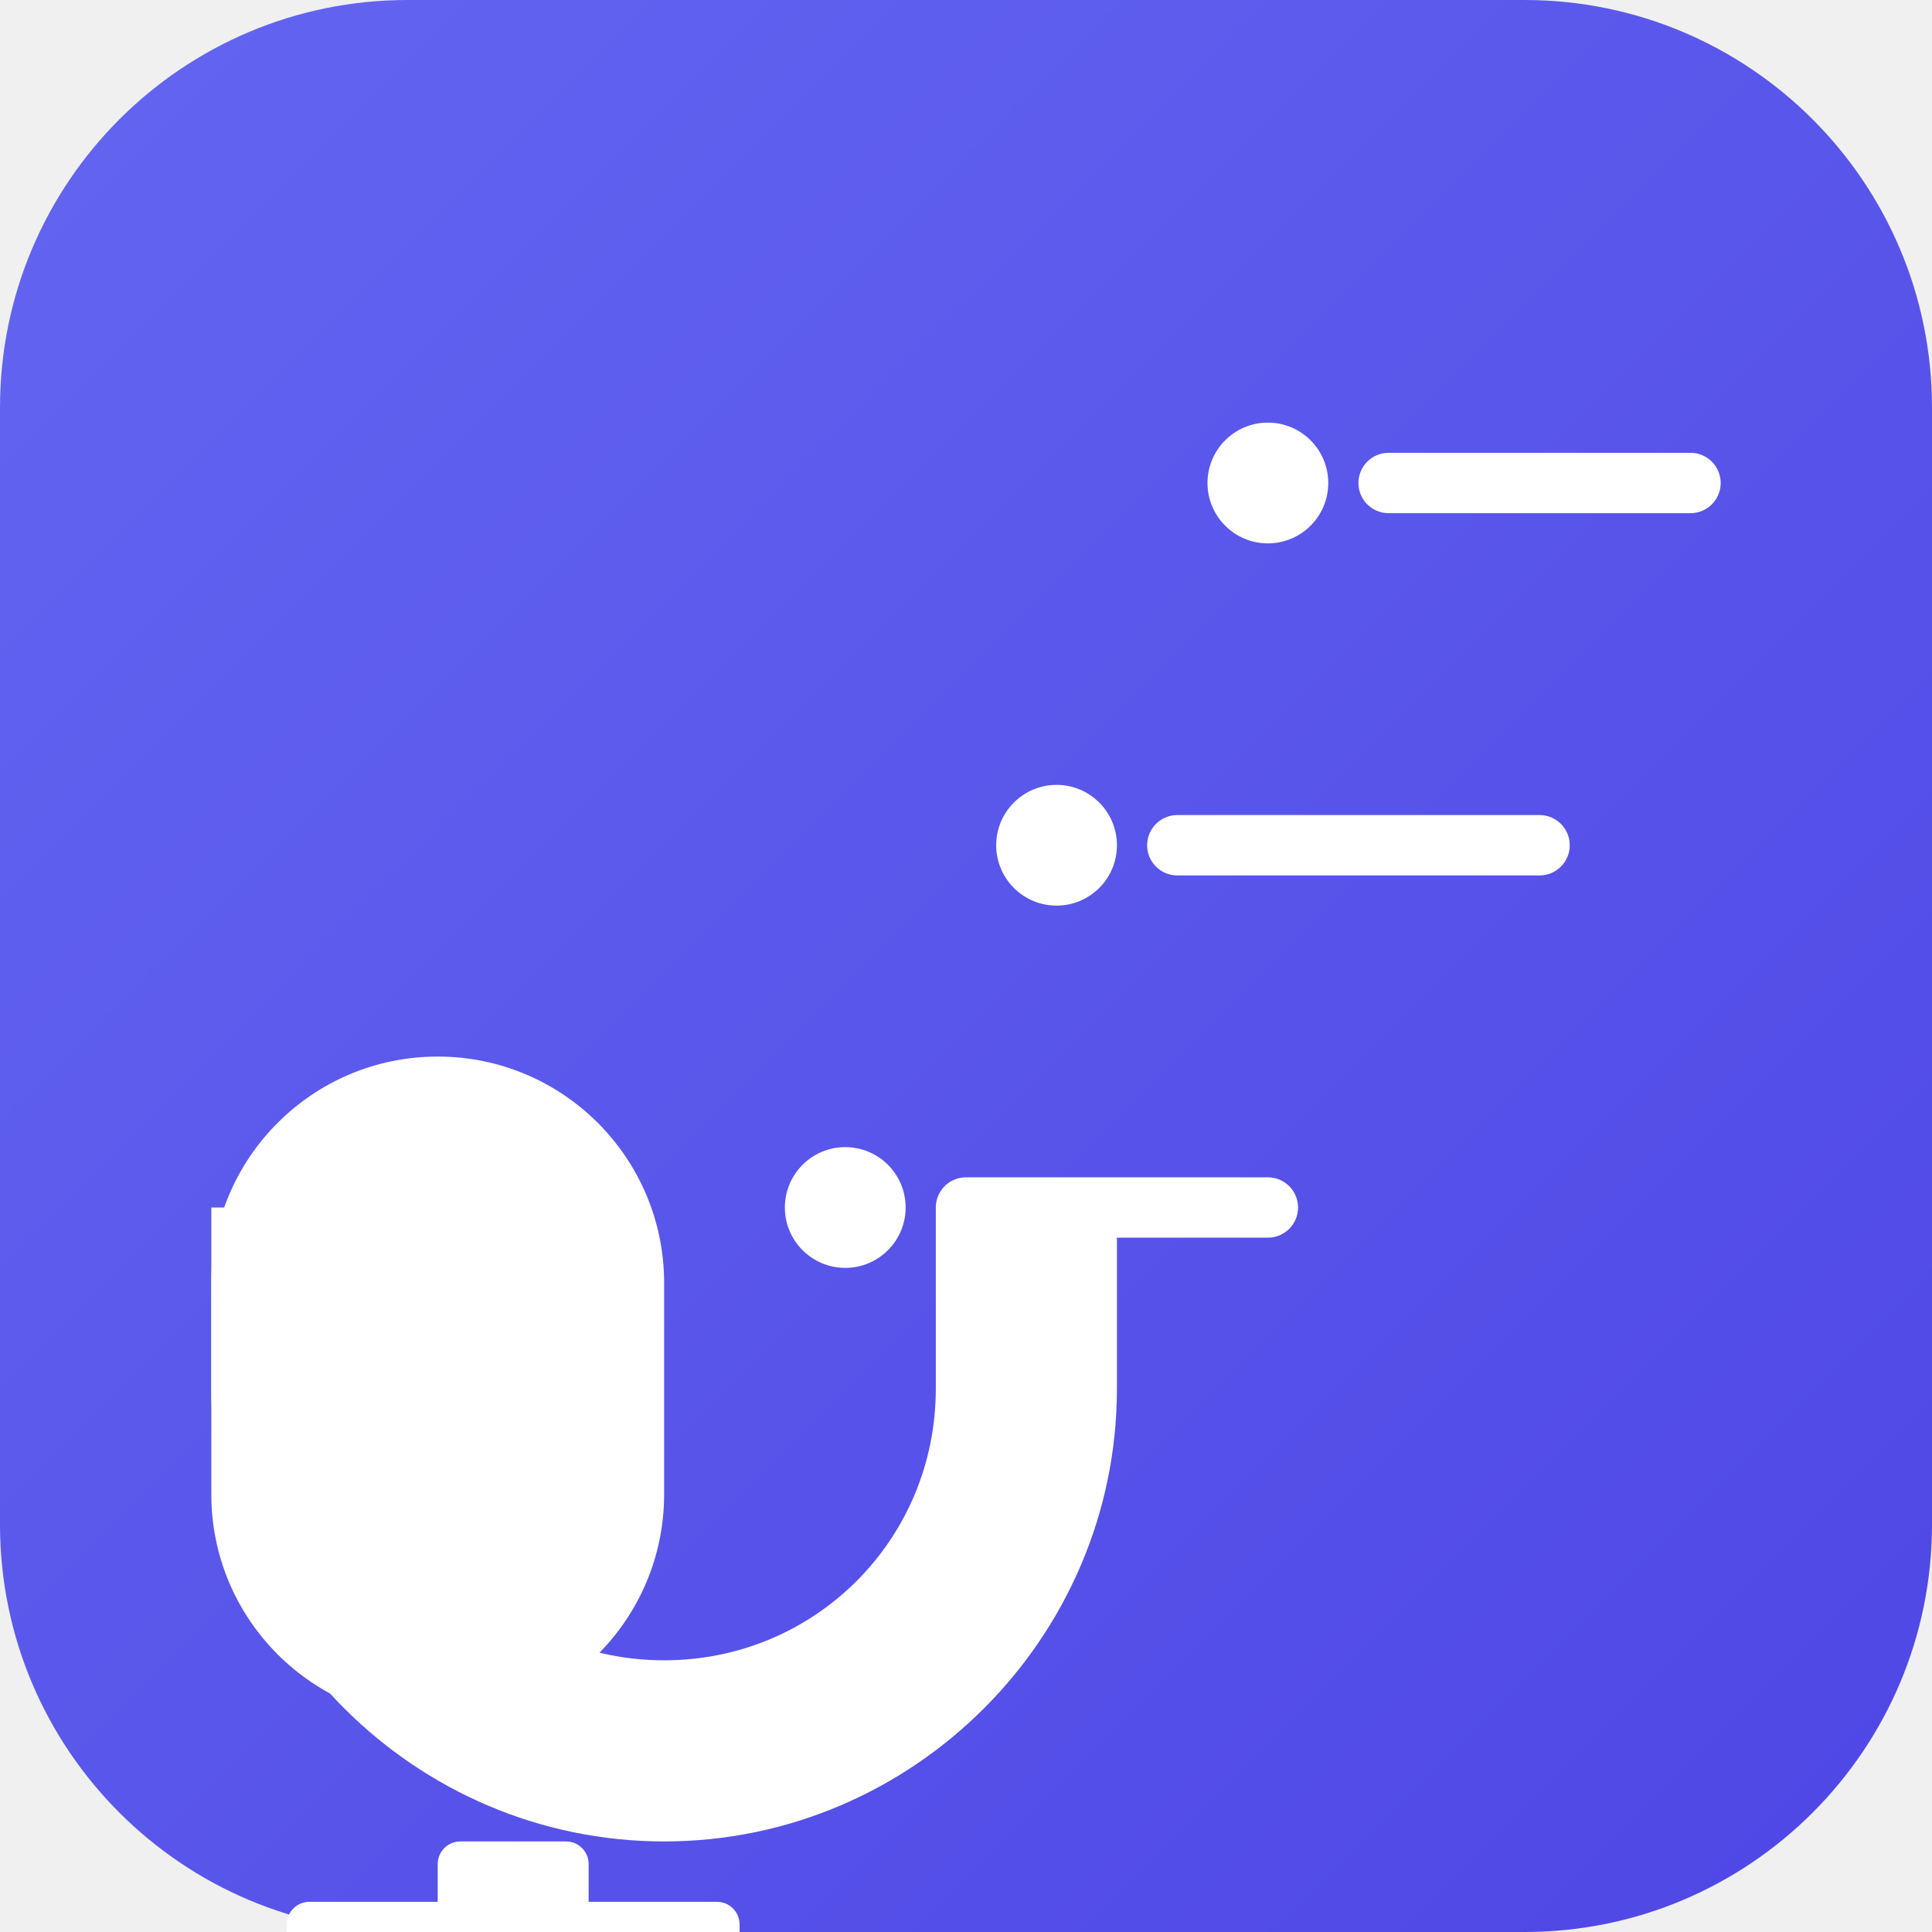
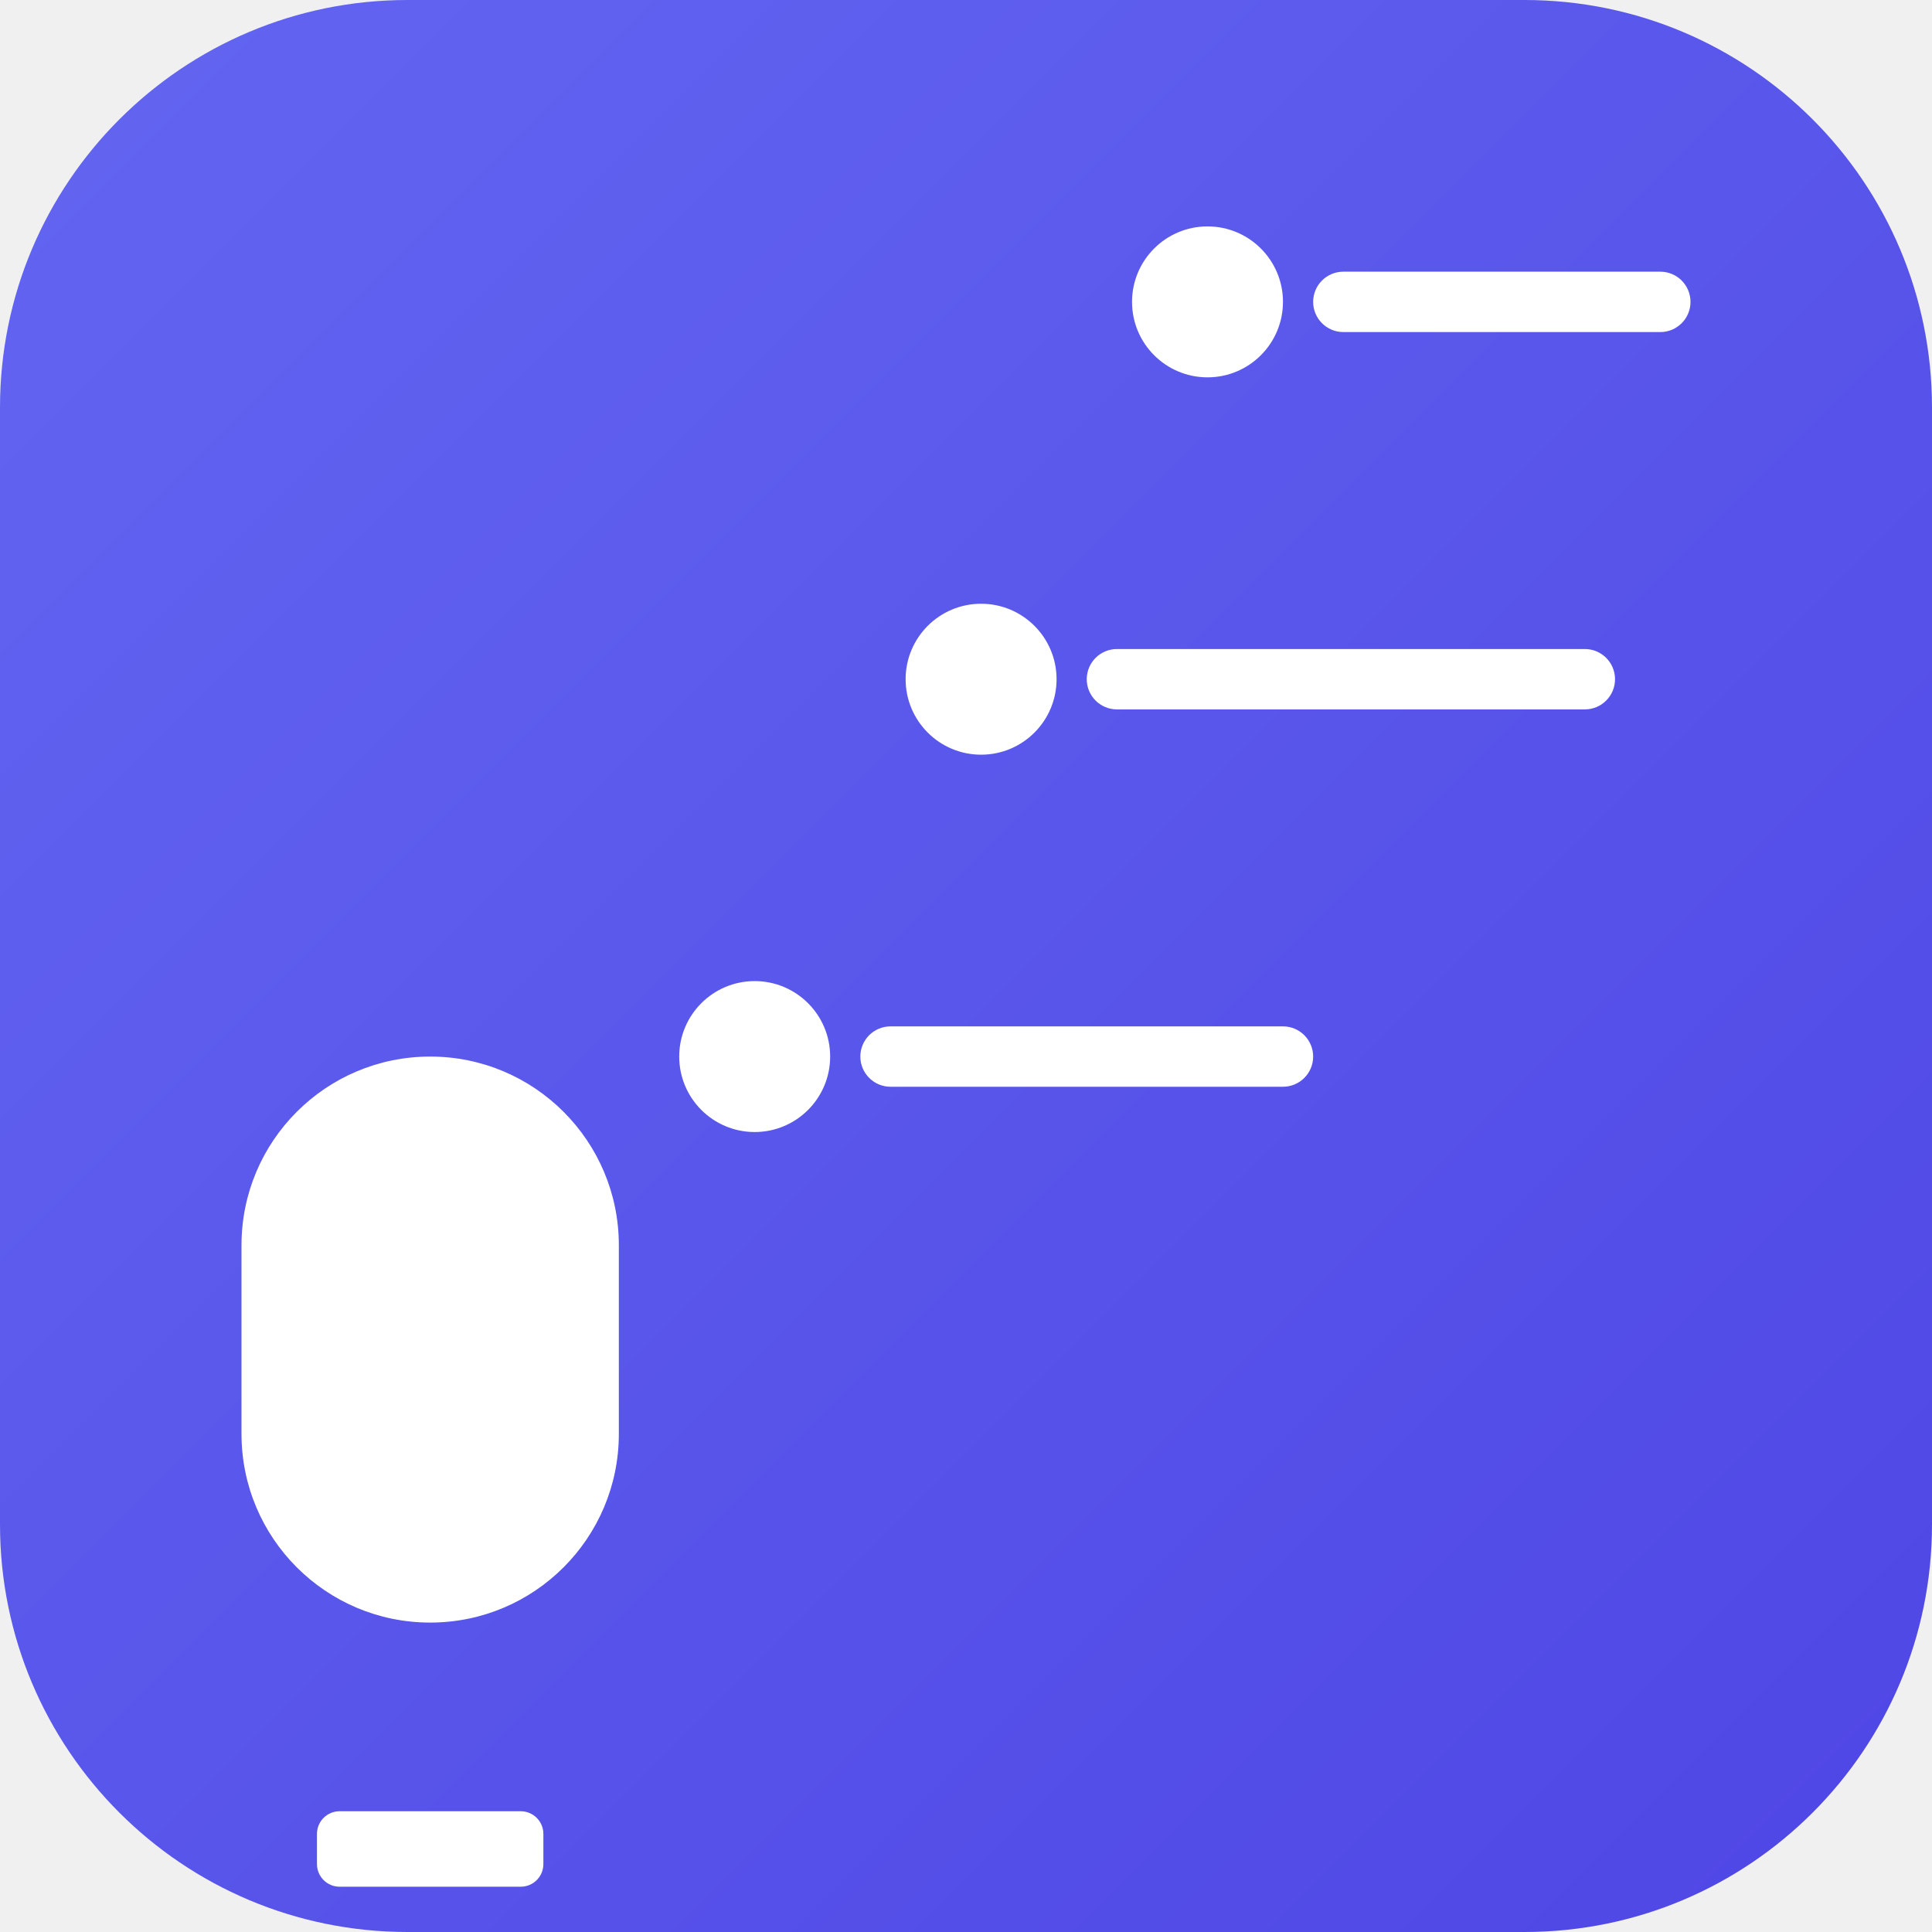
<svg xmlns="http://www.w3.org/2000/svg" viewBox="0 0 512 512">
  <defs>
    <linearGradient id="g" x1="0%" y1="0%" x2="100%" y2="100%">
      <stop offset="0%" style="stop-color:#6366f1" />
      <stop offset="100%" style="stop-color:#4f46e5" />
    </linearGradient>
  </defs>
  <rect width="512" height="512" rx="108" fill="url(#g)" />
-   <rect x="56" y="280" width="120" height="176" rx="60" fill="white" />
-   <path d="M56 320v48c0 66 54 120 120 120h0c66 0 120-54 120-120v-48h-48v48c0 40-32 72-72 72h0c-40 0-72-32-72-72v-48h-48z" fill="white" />
-   <rect x="116" y="488" width="40" height="24" rx="6" fill="white" />
-   <rect x="76" y="504" width="120" height="20" rx="6" fill="white" />
-   <circle cx="224" cy="320" r="16" fill="white" />
-   <rect x="248" y="312" width="96" height="16" rx="8" fill="white" />
-   <circle cx="280" cy="224" r="16" fill="white" />
-   <rect x="304" y="216" width="112" height="16" rx="8" fill="white" />
-   <circle cx="336" cy="128" r="16" fill="white" />
-   <rect x="360" y="120" width="96" height="16" rx="8" fill="white" />
+   <rect x="64" y="280" width="100" height="150" rx="50" fill="white" />
+   <path d="M64 340v30c0 55 44 100 100h0c55 0 100-44 100v-30h-40v30c0 33-28 67-60 60h0c-33 0-60-60v-30h-40z" fill="white" />
+   <rect x="84" y="480" width="60" height="20" rx="6" fill="white" />
+   <circle cx="200" cy="280" r="20" fill="white" />
+   <rect x="228" y="272" width="120" height="16" rx="8" fill="white" />
+   <circle cx="260" cy="180" r="20" fill="white" />
+   <rect x="288" y="172" width="140" height="16" rx="8" fill="white" />
+   <circle cx="320" cy="80" r="20" fill="white" />
+   <rect x="348" y="72" width="100" height="16" rx="8" fill="white" />
</svg>
